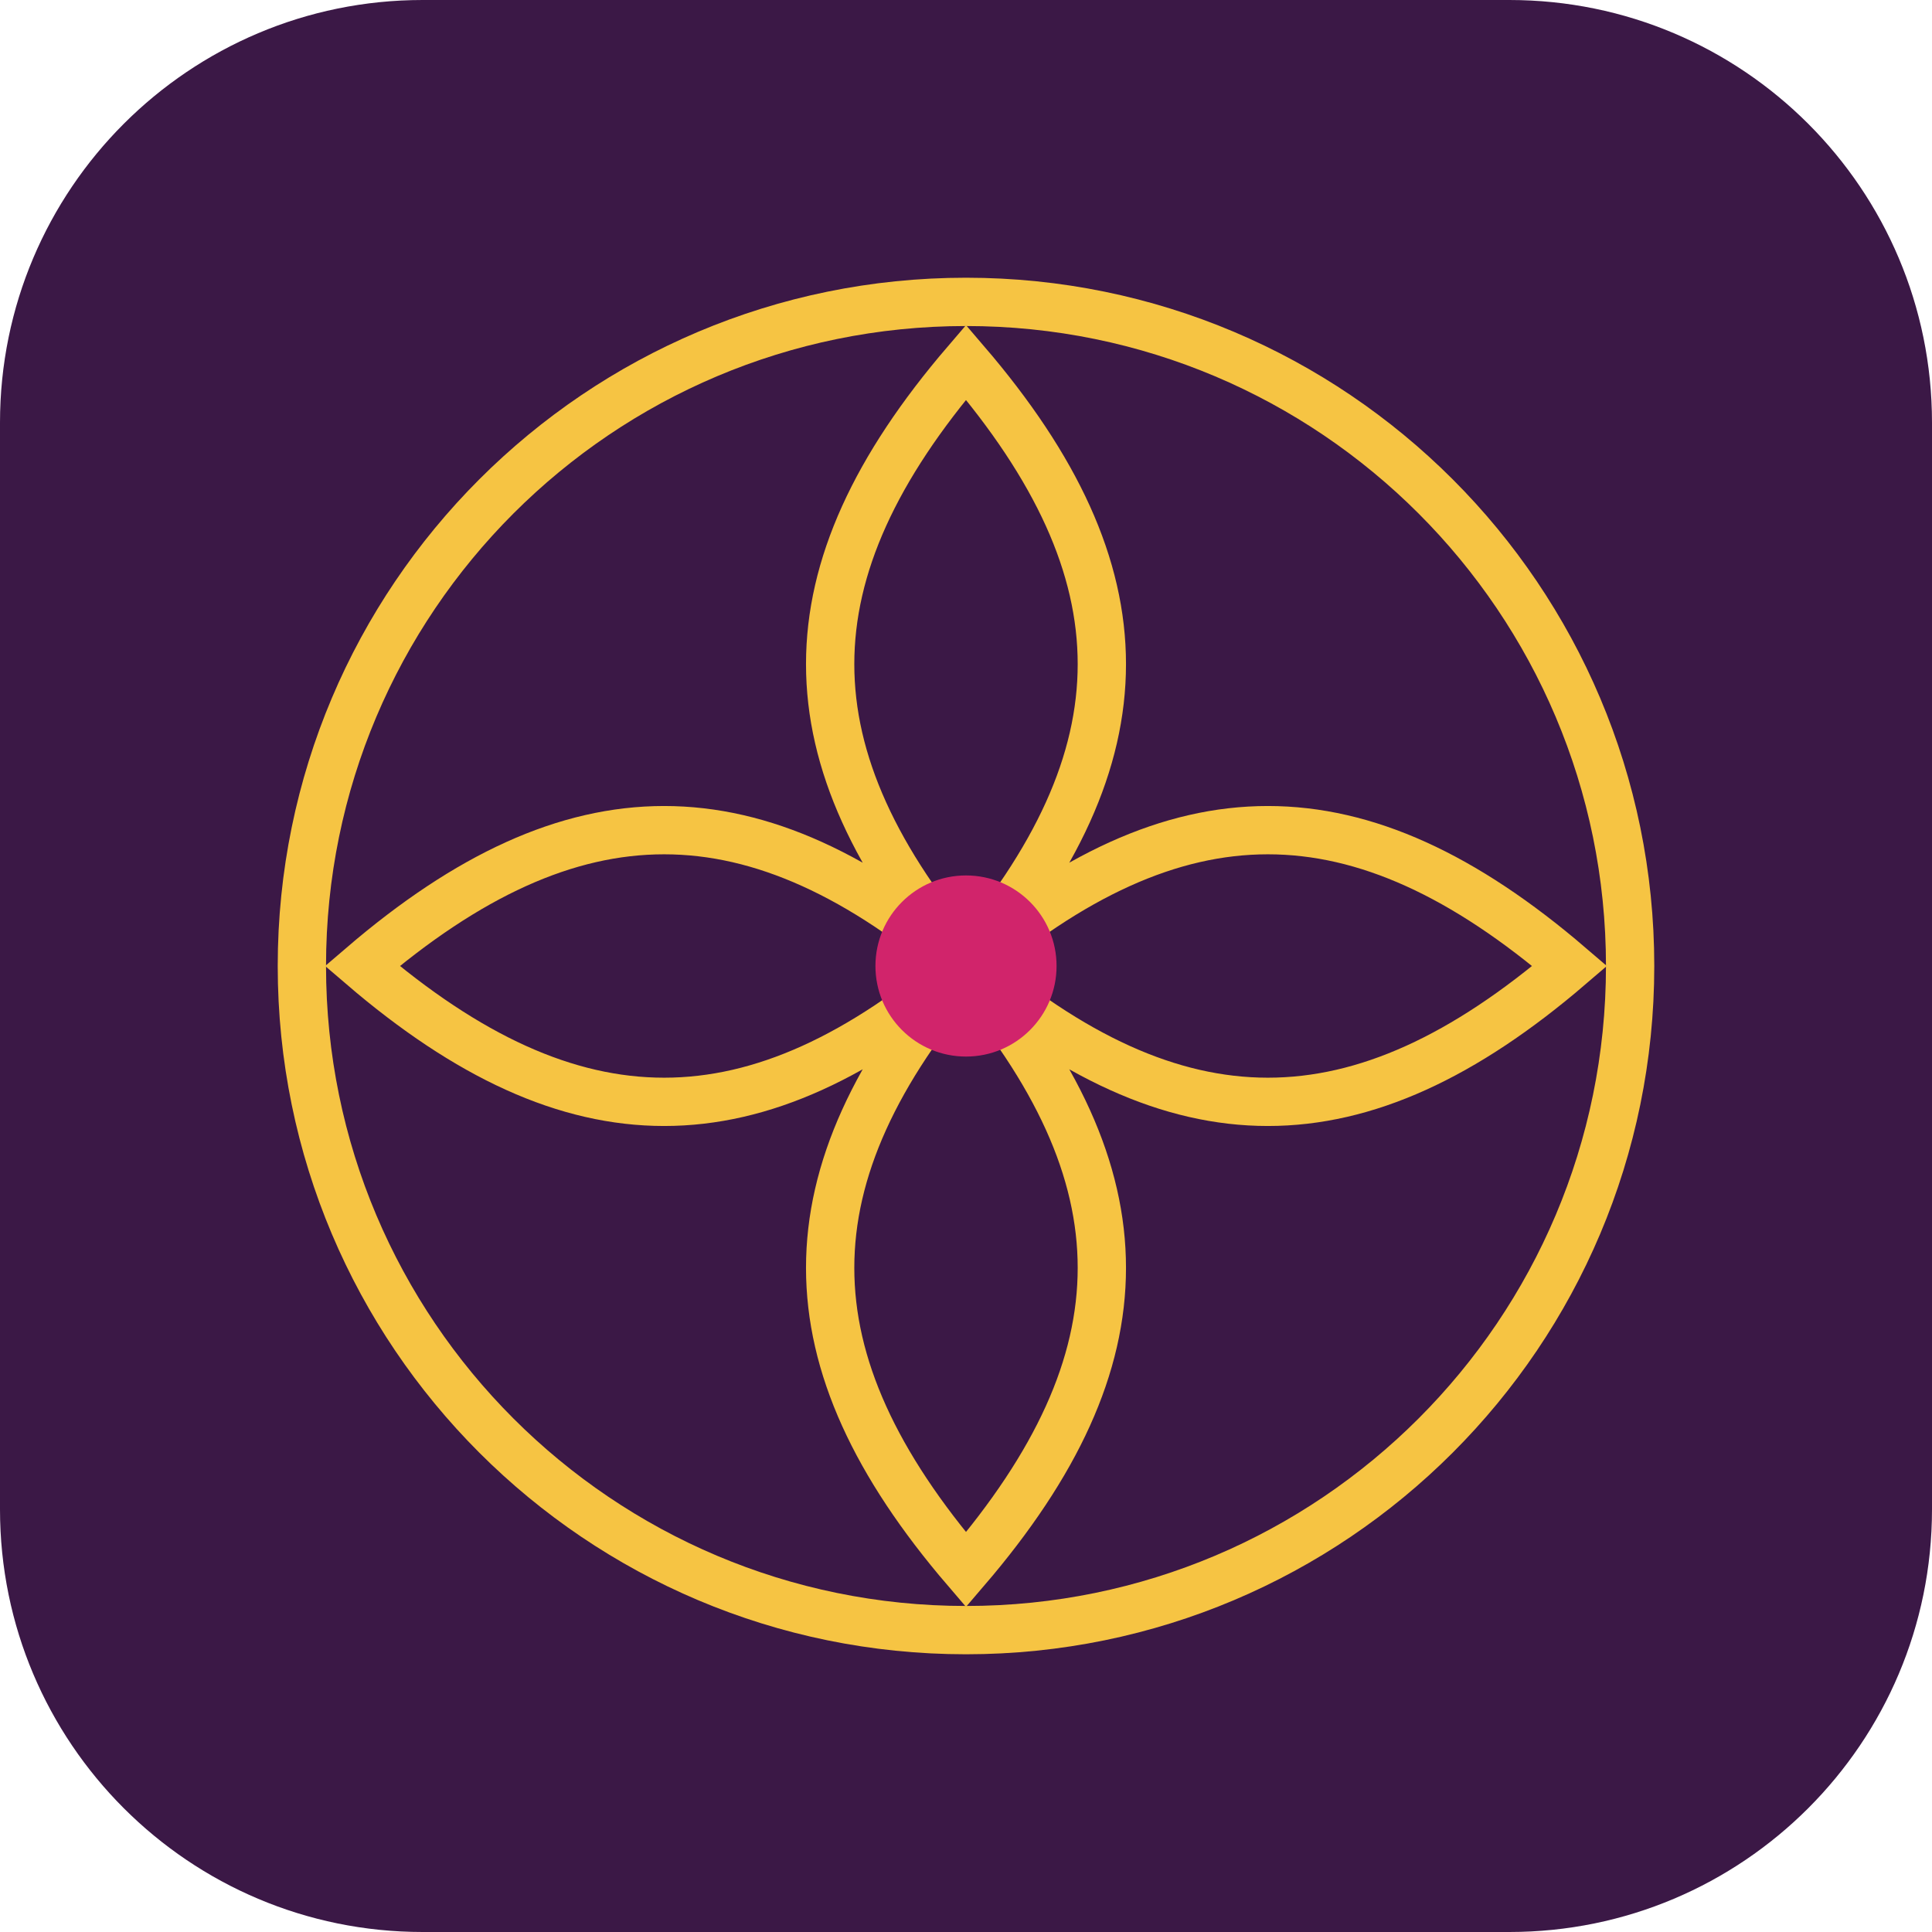
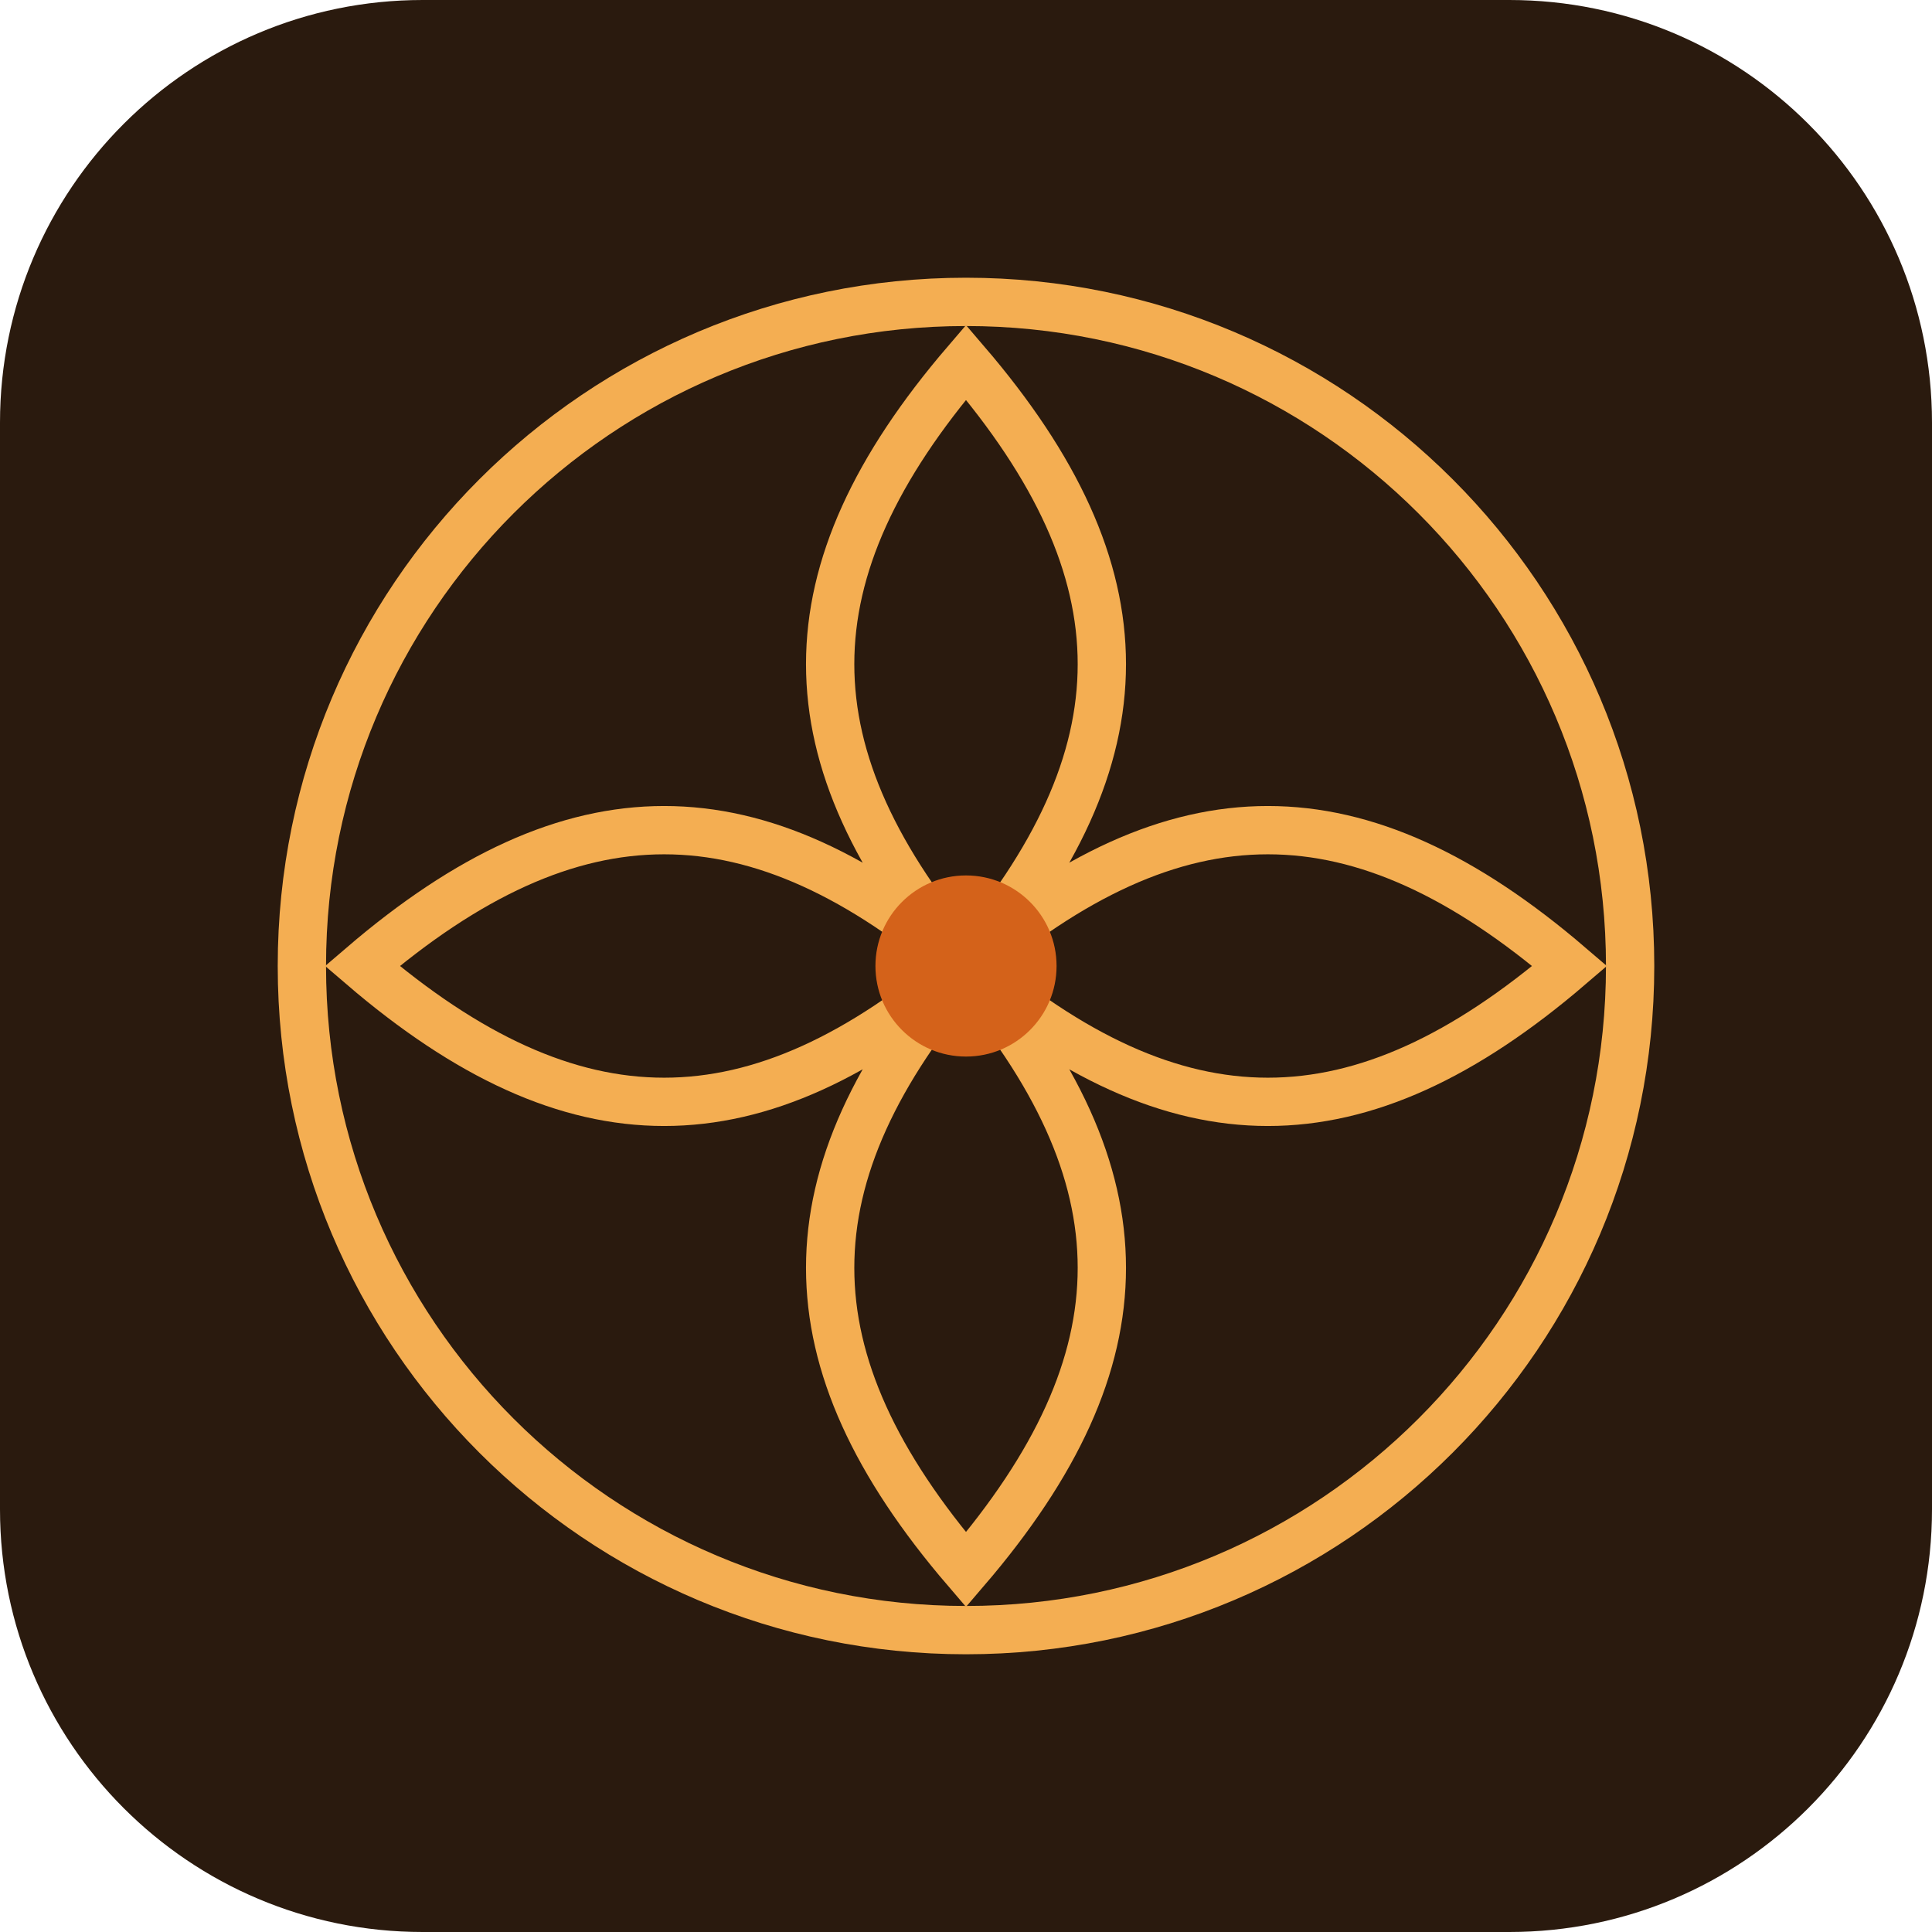
<svg xmlns="http://www.w3.org/2000/svg" viewBox="0 0 64 64">
-   <rect width="64" height="64" rx="14" fill="#3b1846" />
-   <g fill="none" stroke="#f6c443" stroke-width="1.6">
+   <rect width="64" height="64" rx="14" fill="#2a1a0e" />
+   <g fill="none" stroke="#f4ae52" stroke-width="1.6">
    <circle cx="32" cy="32" r="22" />
    <path d="M32 12c6 7 6 13 0 20-6-7-6-13 0-20zM32 52c6-7 6-13 0-20-6 7-6 13 0 20zM12 32c7-6 13-6 20 0-7 6-13 6-20 0zM52 32c-7-6-13-6-20 0 7 6 13 6 20 0z" />
  </g>
-   <circle cx="32" cy="32" r="3" fill="#d1246b" />
+   <circle cx="32" cy="32" r="3" fill="#d4621a" />
</svg>
